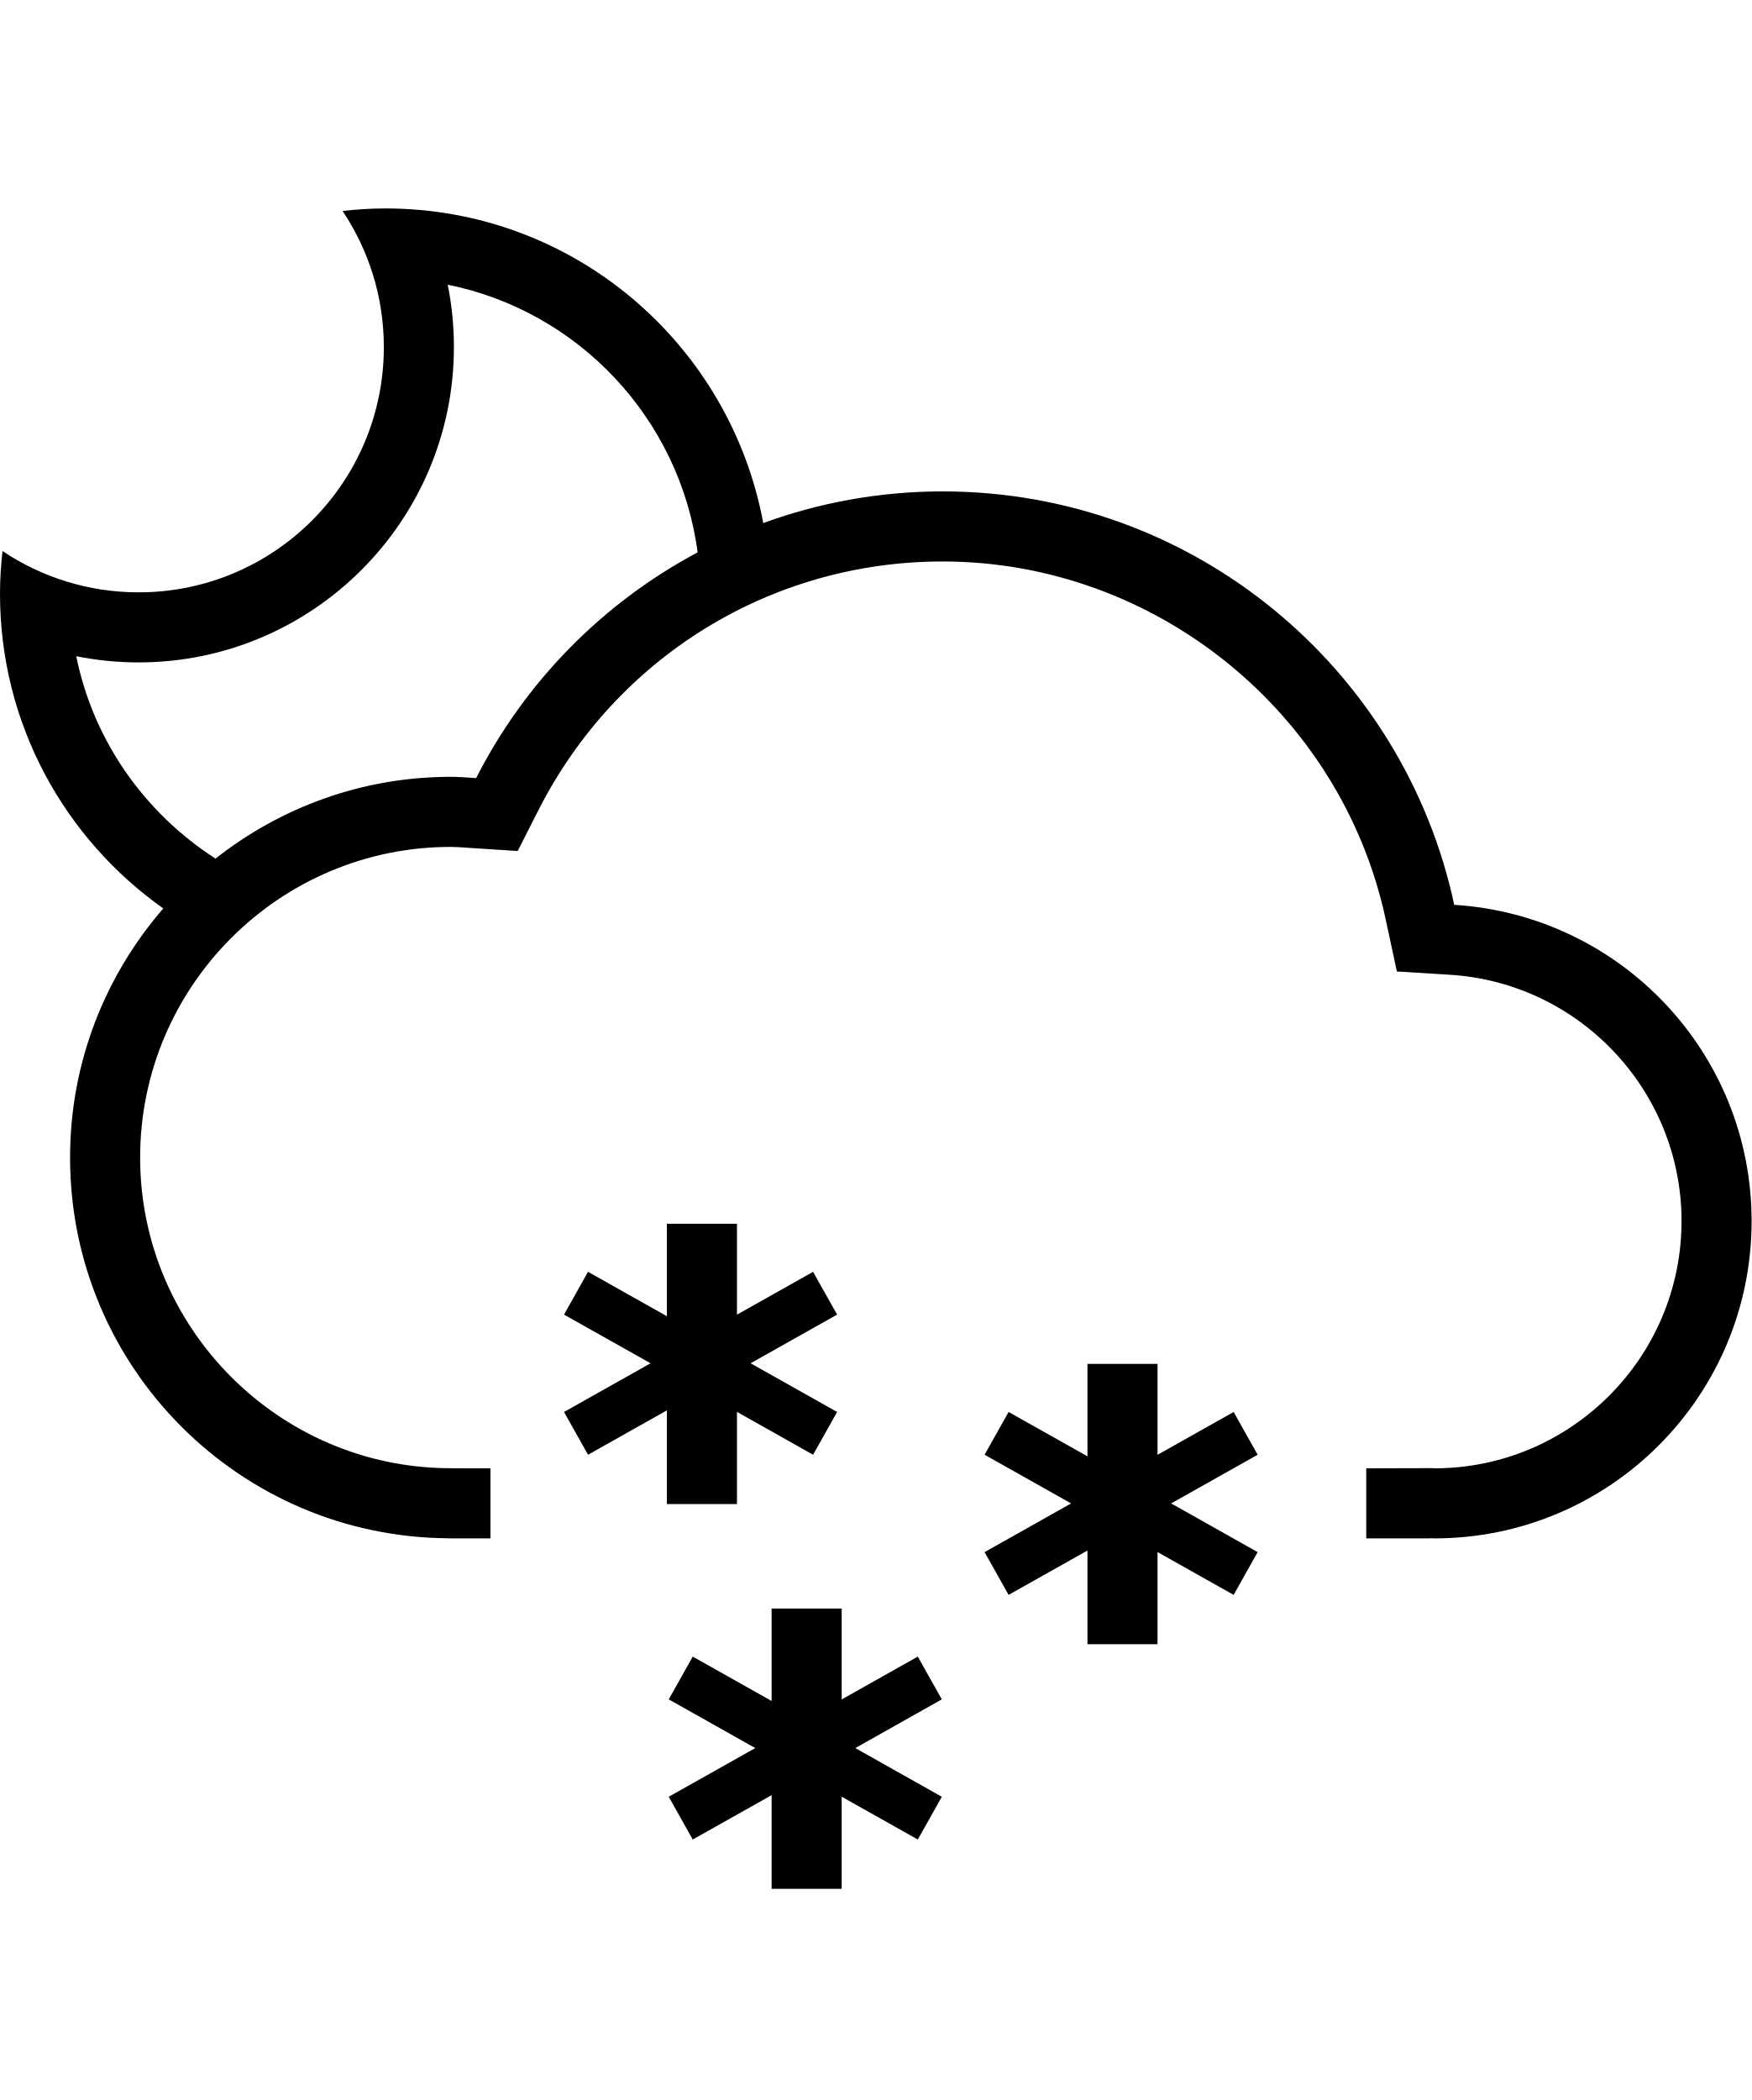
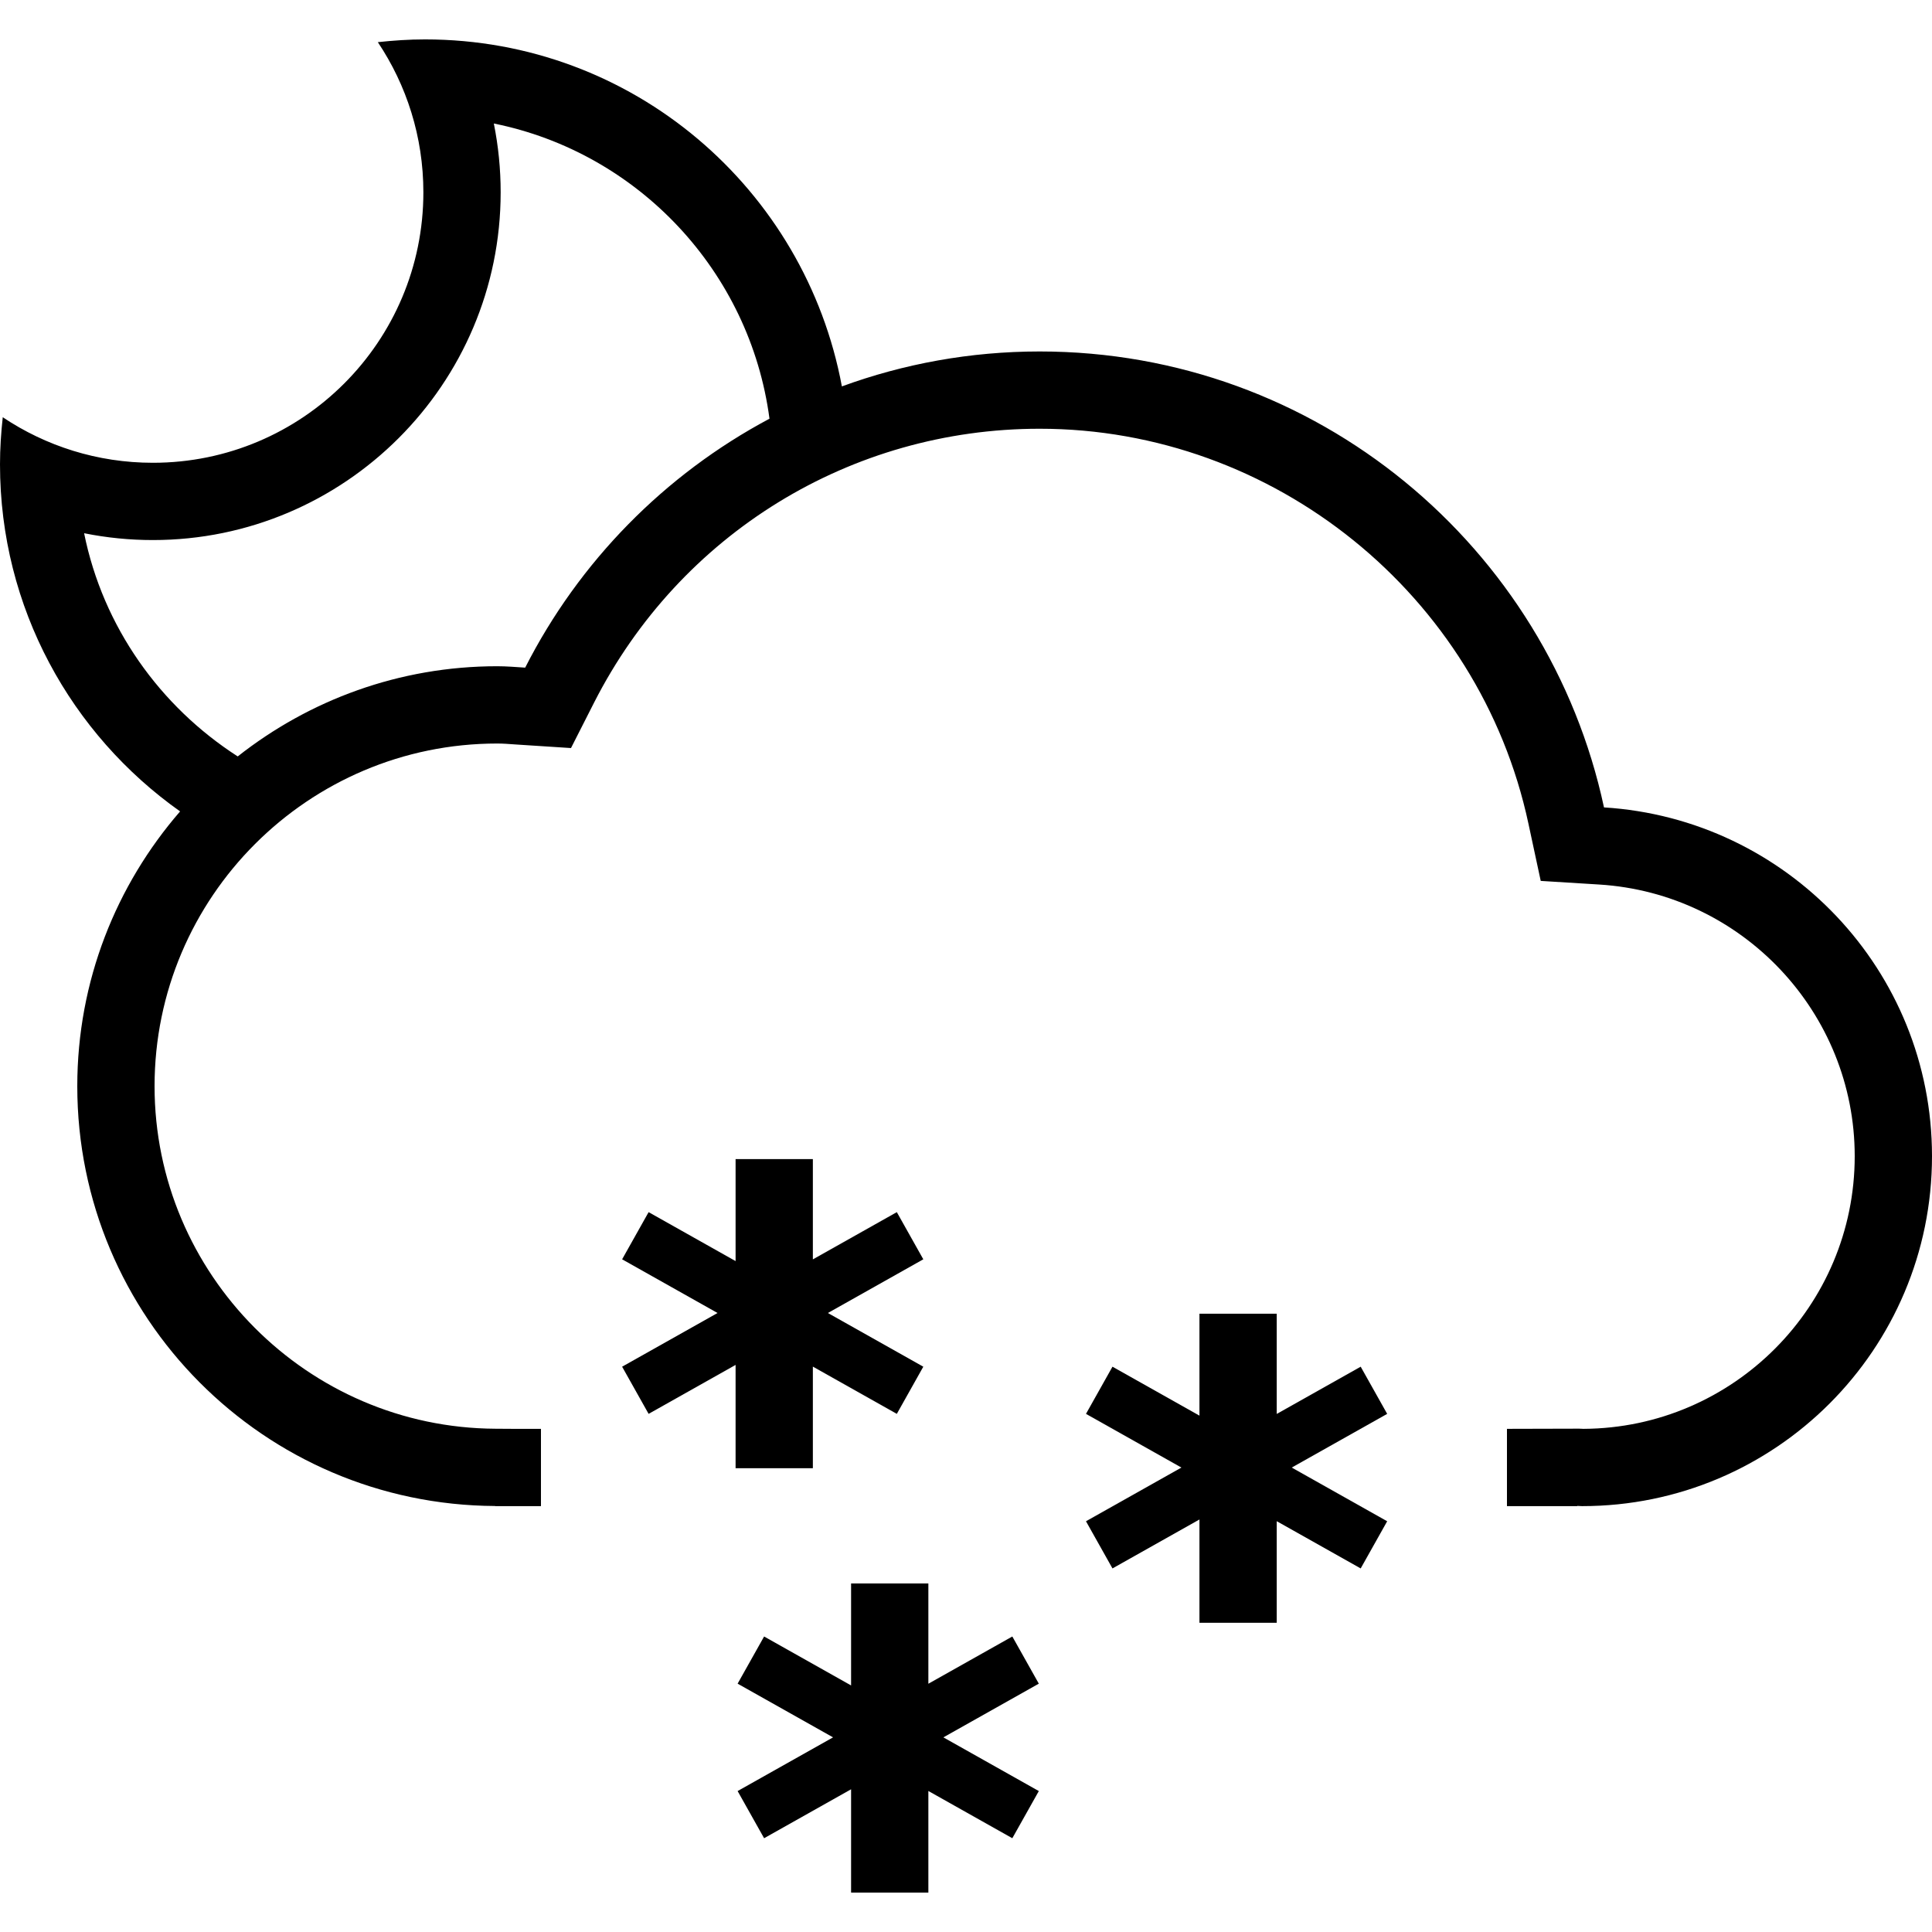
- <svg xmlns="http://www.w3.org/2000/svg" version="1.1" id="Layer_1" x="0px" y="0px" width="427.114px" height="512px" viewBox="9.996 0 427.114 512" enable-background="new 9.996 0 427.114 512" xml:space="preserve">
-   <g>
-     <path d="M364.598,220.605c-12.337-57.594-63.49-100.796-124.763-100.796c-15.366,0-30.09,2.736-43.721,7.724   c-8.108-43.637-46.165-76.713-92.154-76.713c-3.529,0-6.999,0.234-10.436,0.609c6.356,9.501,10.069,20.913,10.069,33.193   c0,33.018-26.769,59.795-59.795,59.795c-12.288,0-23.691-3.712-33.193-10.069c-0.375,3.429-0.609,6.907-0.609,10.436   c0,31.716,15.758,59.688,39.816,76.705c-14.123,16.292-22.731,37.487-22.731,60.745c0,51.113,41.31,92.563,92.363,92.814v0.025   h10.144V357.99h-6.156l-3.904-0.025c-41.552-0.199-75.362-34.176-75.362-75.729c0-41.769,33.977-75.753,75.746-75.753   c1.285,0,2.552,0.1,3.82,0.191l1.269,0.084l11.228,0.726l5.097-10.036c19.003-37.347,56.751-60.555,98.511-60.555   c51.778,0,97.228,36.714,108.054,87.291l2.721,12.671l12.931,0.801c31.675,1.969,56.483,28.354,56.483,60.055   c0,33.126-26.854,60.096-59.938,60.279c-0.358-0.025-0.675-0.041-1.001-0.041l-15.941,0.041v17.085h15.541v-0.052   c0.359,0.009,0.7,0.052,1.061,0.052c42.719,0,77.364-34.63,77.364-77.364C437.107,256.625,405.041,223.124,364.598,220.605z    M126.1,189.706c-2.061-0.133-4.104-0.309-6.189-0.309c-21.673,0-41.561,7.492-57.36,19.938   c-17.185-11.054-29.781-28.646-33.96-49.343c4.971,1.001,10.061,1.51,15.208,1.51c42.394,0,76.88-34.486,76.88-76.88   c0-5.147-0.509-10.235-1.51-15.208c31.892,6.432,56.626,32.667,60.939,65.26C156.932,147.011,138.012,166.273,126.1,189.706z" />
-     <polygon points="189.7,366.699 189.7,344.232 208.26,354.68 214.116,344.251 193.02,332.38 214.116,320.509 208.26,310.082    189.7,320.525 189.7,298.361 172.615,298.361 172.615,320.902 153.387,310.082 147.531,320.509 168.627,332.38 147.531,344.251    153.387,354.68 172.615,343.857 172.615,366.699  " />
-     <polygon points="233.795,403.896 215.234,414.34 215.234,392.176 198.15,392.176 198.15,414.717 178.921,403.896 173.065,414.324    194.163,426.195 173.065,438.066 178.921,448.493 198.15,437.674 198.15,460.514 215.234,460.514 215.234,438.049 233.795,448.493    239.652,438.066 218.554,426.195 239.652,414.324  " />
-     <polygon points="310.809,344.251 292.249,354.695 292.249,332.531 275.164,332.531 275.164,355.07 255.936,344.251 250.079,354.68    271.176,366.549 250.079,378.42 255.936,388.848 275.164,378.027 275.164,400.869 292.249,400.869 292.249,378.404    310.809,388.848 316.665,378.42 295.566,366.549 316.665,354.68  " />
+ <svg xmlns="http://www.w3.org/2000/svg" version="1.1" id="Layer_1" x="0px" y="0px" width="427.114" height="427.116" viewBox="9.996 0 427.114 427.116" enable-background="new 9.996 0 427.114 512" xml:space="preserve">
+   <defs id="defs15" />
+   <g id="g10" transform="translate(0,-42.109)">
+     <path d="m 364.598,220.605 c -12.337,-57.594 -63.49,-100.796 -124.763,-100.796 -15.366,0 -30.09,2.736 -43.721,7.724 C 188.006,83.896 149.949,50.82 103.96,50.82 c -3.529,0 -6.999,0.234 -10.436,0.609 6.356,9.501 10.069,20.913 10.069,33.193 0,33.018 -26.769,59.795 -59.795,59.795 -12.288,0 -23.691,-3.712 -33.193,-10.069 -0.375,3.429 -0.609,6.907 -0.609,10.436 0,31.716 15.758,59.688 39.816,76.705 -14.123,16.292 -22.731,37.487 -22.731,60.745 0,51.113 41.31,92.563 92.363,92.814 v 0.025 h 10.144 V 357.99 h -6.156 l -3.904,-0.025 c -41.552,-0.199 -75.362,-34.176 -75.362,-75.729 0,-41.769 33.977,-75.753 75.746,-75.753 1.285,0 2.552,0.1 3.82,0.191 l 1.269,0.084 11.228,0.726 5.097,-10.036 c 19.003,-37.347 56.751,-60.555 98.511,-60.555 51.778,0 97.228,36.714 108.054,87.291 l 2.721,12.671 12.931,0.801 c 31.675,1.969 56.483,28.354 56.483,60.055 0,33.126 -26.854,60.096 -59.938,60.279 -0.358,-0.025 -0.675,-0.041 -1.001,-0.041 l -15.941,0.041 v 17.085 h 15.541 v -0.052 c 0.359,0.009 0.7,0.052 1.061,0.052 42.719,0 77.364,-34.63 77.364,-77.364 -0.005,-41.086 -32.071,-74.587 -72.514,-77.106 z M 126.1,189.706 c -2.061,-0.133 -4.104,-0.309 -6.189,-0.309 -21.673,0 -41.561,7.492 -57.36,19.938 -17.185,-11.054 -29.781,-28.646 -33.96,-49.343 4.971,1.001 10.061,1.51 15.208,1.51 42.394,0 76.88,-34.486 76.88,-76.88 0,-5.147 -0.509,-10.235 -1.51,-15.208 31.892,6.432 56.626,32.667 60.939,65.26 -23.176,12.337 -42.096,31.599 -54.008,55.032 z" id="path2" />
+     <polygon points="208.26,354.68 214.116,344.251 193.02,332.38 214.116,320.509 208.26,310.082 189.7,320.525 189.7,298.361 172.615,298.361 172.615,320.902 153.387,310.082 147.531,320.509 168.627,332.38 147.531,344.251 153.387,354.68 172.615,343.857 172.615,366.699 189.7,366.699 189.7,344.232 " id="polygon4" />
+     <polygon points="215.234,392.176 198.15,392.176 198.15,414.717 178.921,403.896 173.065,414.324 194.163,426.195 173.065,438.066 178.921,448.493 198.15,437.674 198.15,460.514 215.234,460.514 215.234,438.049 233.795,448.493 239.652,438.066 218.554,426.195 239.652,414.324 233.795,403.896 215.234,414.34 " id="polygon6" />
+     <polygon points="292.249,332.531 275.164,332.531 275.164,355.07 255.936,344.251 250.079,354.68 271.176,366.549 250.079,378.42 255.936,388.848 275.164,378.027 275.164,400.869 292.249,400.869 292.249,378.404 310.809,388.848 316.665,378.42 295.566,366.549 316.665,354.68 310.809,344.251 292.249,354.695 " id="polygon8" />
  </g>
</svg>
